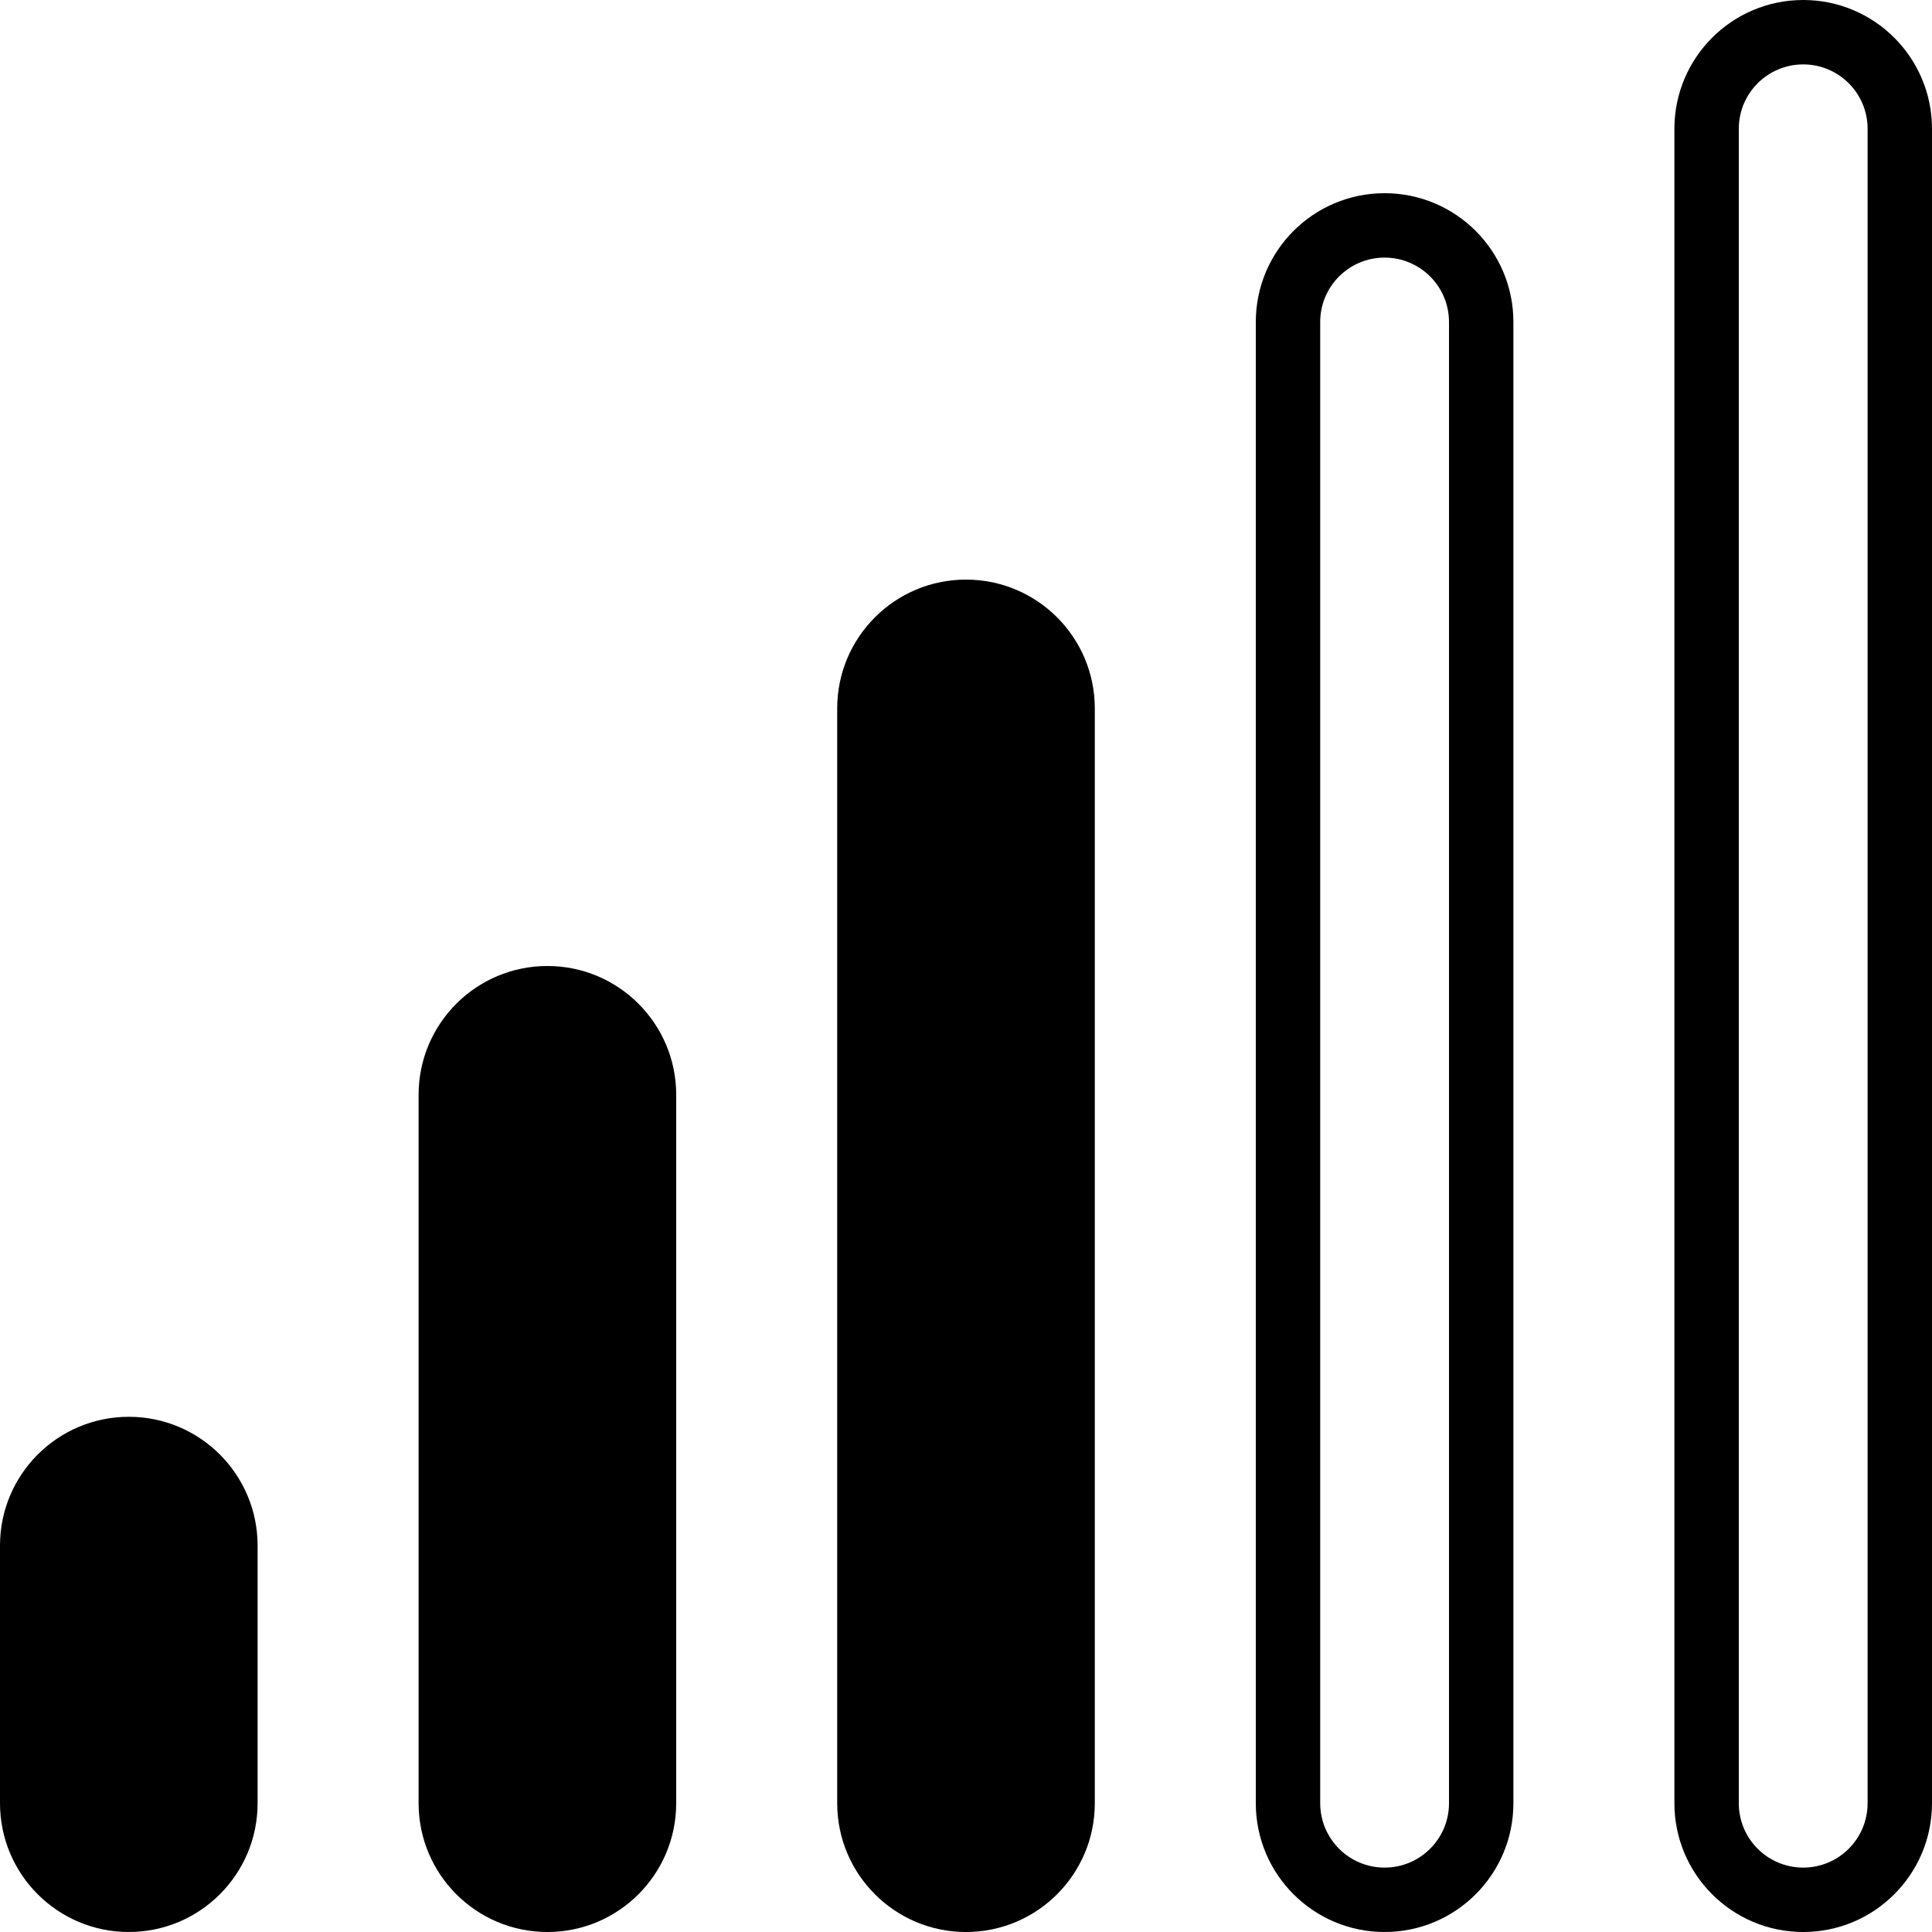
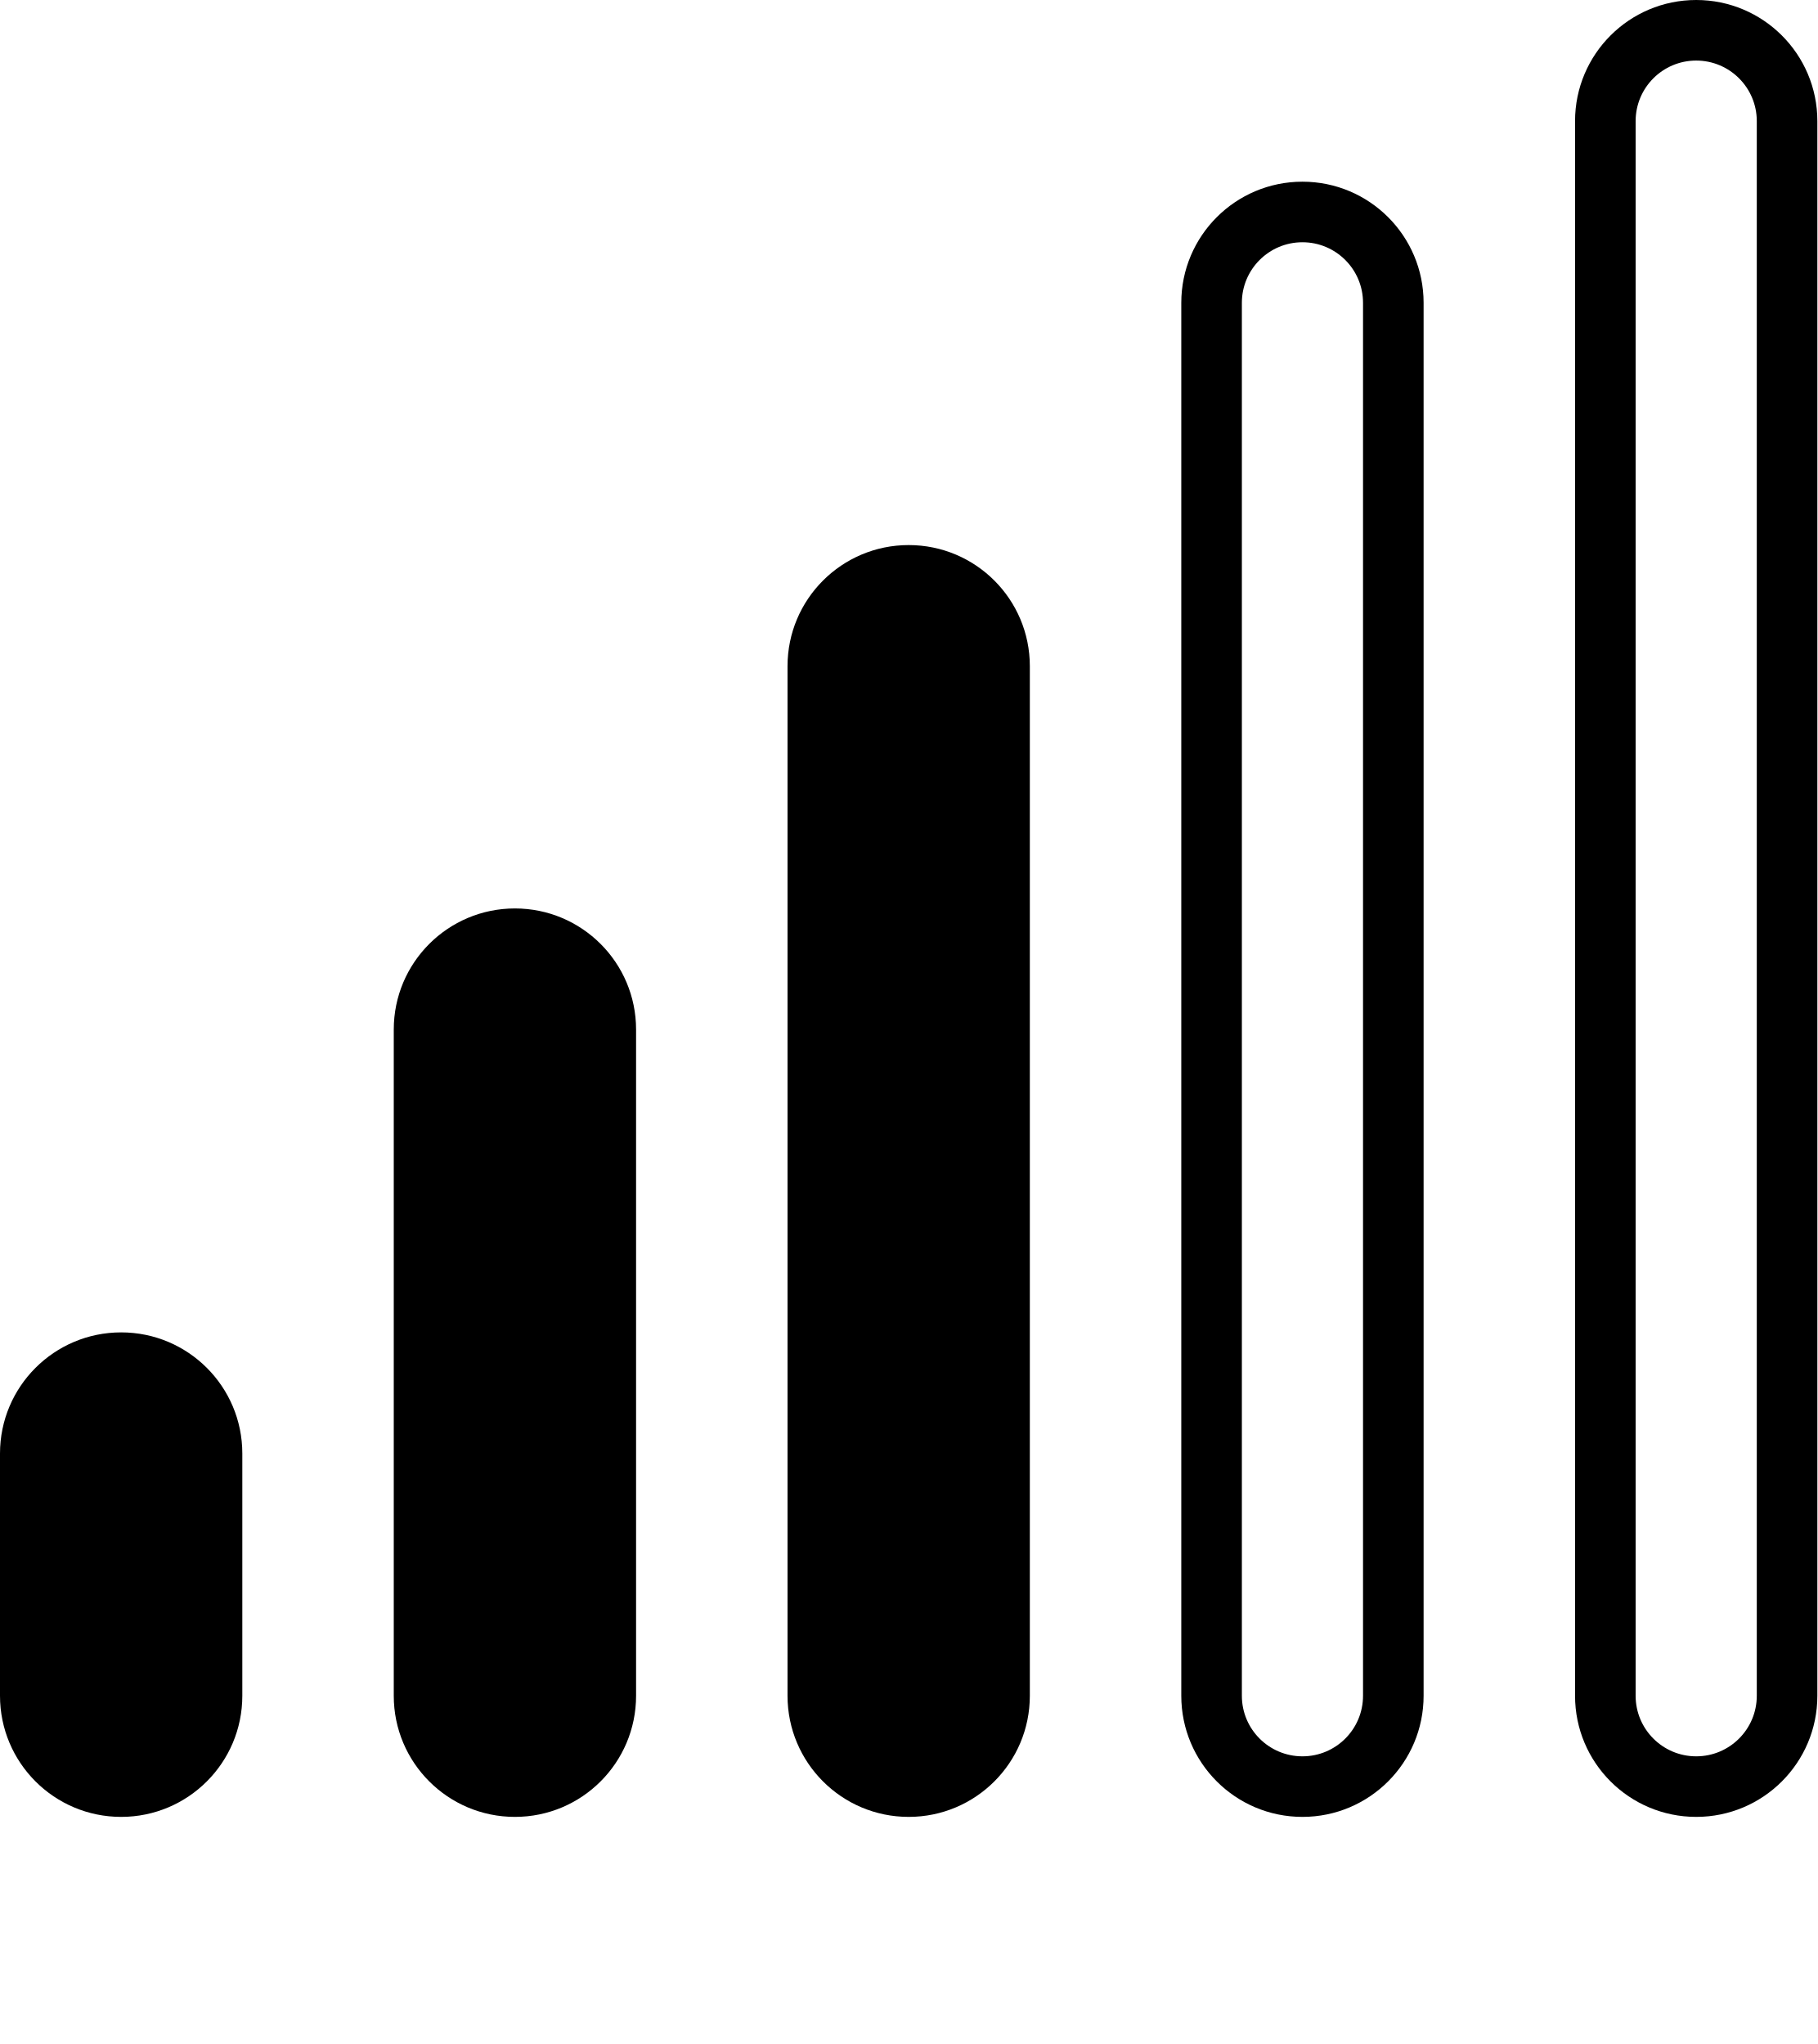
- <svg xmlns="http://www.w3.org/2000/svg" width="480" height="480">
+ <svg xmlns="http://www.w3.org/2000/svg" width="480" height="540">
  <g>
    <g id="svg_1">
      <g id="svg_2">
-         <path d="m240,144c-17.673,0 -32,14.327 -32,32l0,272c0,17.673 14.327,32 32,32c17.673,0 32,-14.327 32,-32l0,-272c0,-17.673 -14.327,-32 -32,-32zm16,304c0,8.837 -7.163,16 -16,16s-16,-7.163 -16,-16l0,-272c0,-8.837 7.163,-16 16,-16s16,7.163 16,16l0,272z" id="svg_3" />
+         <path id="svg_3" d="m240,144c-17.673,0 -32,14.327 -32,32l0,272c0,17.673 14.327,32 32,32c17.673,0 32,-14.327 32,-32l0,-272c0,-17.673 -14.327,-32 -32,-32zm16,304c0,8.837 -7.163,16 -16,16s-16,-7.163 -16,-16l0,-272c0,-8.837 7.163,-16 16,-16s16,7.163 16,16l0,272z" />
      </g>
    </g>
    <g id="svg_4">
      <g id="svg_5">
-         <path d="m136,240c-17.673,0 -32,14.327 -32,32l0,176c0,17.673 14.327,32 32,32s32,-14.327 32,-32l0,-176c0,-17.673 -14.327,-32 -32,-32zm16,208c0,8.837 -7.163,16 -16,16s-16,-7.163 -16,-16l0,-176c0,-8.837 7.163,-16 16,-16s16,7.163 16,16l0,176z" id="svg_6" />
+         <path id="svg_6" d="m136,240c-17.673,0 -32,14.327 -32,32l0,176c0,17.673 14.327,32 32,32s32,-14.327 32,-32l0,-176c0,-17.673 -14.327,-32 -32,-32zm16,208c0,8.837 -7.163,16 -16,16s-16,-7.163 -16,-16l0,-176c0,-8.837 7.163,-16 16,-16s16,7.163 16,16l0,176z" />
      </g>
    </g>
    <g id="svg_7">
      <g id="svg_8">
-         <path d="m32,352c-17.673,0 -32,14.327 -32,32l0,64c0,17.673 14.327,32 32,32s32,-14.327 32,-32l0,-64c0,-17.673 -14.327,-32 -32,-32zm16,96c0,8.837 -7.163,16 -16,16s-16,-7.163 -16,-16l0,-64c0,-8.837 7.163,-16 16,-16s16,7.163 16,16l0,64z" id="svg_9" />
+         <path id="svg_9" d="m32,352c-17.673,0 -32,14.327 -32,32l0,64c0,17.673 14.327,32 32,32s32,-14.327 32,-32l0,-64c0,-17.673 -14.327,-32 -32,-32zm16,96c0,8.837 -7.163,16 -16,16s-16,-7.163 -16,-16l0,-64c0,-8.837 7.163,-16 16,-16s16,7.163 16,16l0,64z" />
      </g>
    </g>
    <g id="svg_10">
      <g id="svg_11">
-         <path d="m344,48c-17.673,0 -32,14.327 -32,32l0,368c0,17.673 14.327,32 32,32c17.673,0 32,-14.327 32,-32l0,-368c0,-17.673 -14.327,-32 -32,-32zm16,400c0,8.837 -7.163,16 -16,16s-16,-7.163 -16,-16l0,-368c0,-8.837 7.163,-16 16,-16s16,7.163 16,16l0,368z" id="svg_12" />
+         <path id="svg_12" d="m344,48c-17.673,0 -32,14.327 -32,32l0,368c0,17.673 14.327,32 32,32c17.673,0 32,-14.327 32,-32l0,-368c0,-17.673 -14.327,-32 -32,-32zm16,400c0,8.837 -7.163,16 -16,16s-16,-7.163 -16,-16l0,-368c0,-8.837 7.163,-16 16,-16s16,7.163 16,16l0,368z" />
      </g>
    </g>
    <g id="svg_13">
      <g id="svg_14">
-         <path d="m448,0c-17.673,0 -32,14.327 -32,32l0,416c0,17.673 14.327,32 32,32c17.673,0 32,-14.327 32,-32l0,-416c0,-17.673 -14.327,-32 -32,-32zm16,448c0,8.837 -7.163,16 -16,16s-16,-7.163 -16,-16l0,-416c0,-8.837 7.163,-16 16,-16s16,7.163 16,16l0,416z" id="svg_15" />
+         <path id="svg_15" d="m448,0c-17.673,0 -32,14.327 -32,32l0,416c0,17.673 14.327,32 32,32c17.673,0 32,-14.327 32,-32l0,-416c0,-17.673 -14.327,-32 -32,-32zm16,448c0,8.837 -7.163,16 -16,16s-16,-7.163 -16,-16l0,-416c0,-8.837 7.163,-16 16,-16s16,7.163 16,16l0,416z" />
      </g>
    </g>
    <g id="svg_16" />
    <g id="svg_17" />
    <g id="svg_18" />
    <g id="svg_19" />
    <g id="svg_20" />
    <g id="svg_21" />
    <g id="svg_22" />
    <g id="svg_23" />
    <g id="svg_24" />
    <g id="svg_25" />
    <g id="svg_26" />
    <g id="svg_27" />
    <g id="svg_28" />
    <g id="svg_29" />
    <g id="svg_30" />
-     <ellipse fill="#000000" stroke="#000" cx="32" cy="415" id="svg_31" rx="25.5" ry="57" />
-     <ellipse fill="#000000" stroke="#000" cx="137" cy="360.5" id="svg_34" rx="29.5" ry="112.5" />
-     <path fill="none" d="m247.5,204c0,1 0.961,7.077 0,13c-1.013,6.243 -2.847,12.041 -4,16c-0.884,3.036 -1,4 -1,0c0,-8 0,-16 0,-31c0,-14 0,-27 0,-38c0,-5 -2.315,0.961 -4,16c-2.46,21.953 -3,43 -4,58l0,13l0,6l0,2" id="svg_32" />
-     <rect id="svg_36" height="307" width="45" y="159" x="216.5" fill="#000000" />
+     <ellipse ry="57" rx="25.5" id="svg_31" cy="415" cx="32" stroke="#000" fill="#000000" />
+     <ellipse ry="112.5" rx="29.5" id="svg_34" cy="360.5" cx="137" stroke="#000" fill="#000000" />
+     <path id="svg_32" d="m247.5,204c0,1 0.961,7.077 0,13c-1.013,6.243 -2.847,12.041 -4,16c-0.884,3.036 -1,4 -1,0c0,-8 0,-16 0,-31c0,-14 0,-27 0,-38c0,-5 -2.315,0.961 -4,16c-2.46,21.953 -3,43 -4,58l0,13l0,6l0,2" fill="none" />
+     <rect fill="#000000" x="216.5" y="159" width="45" height="307" id="svg_36" />
  </g>
</svg>
